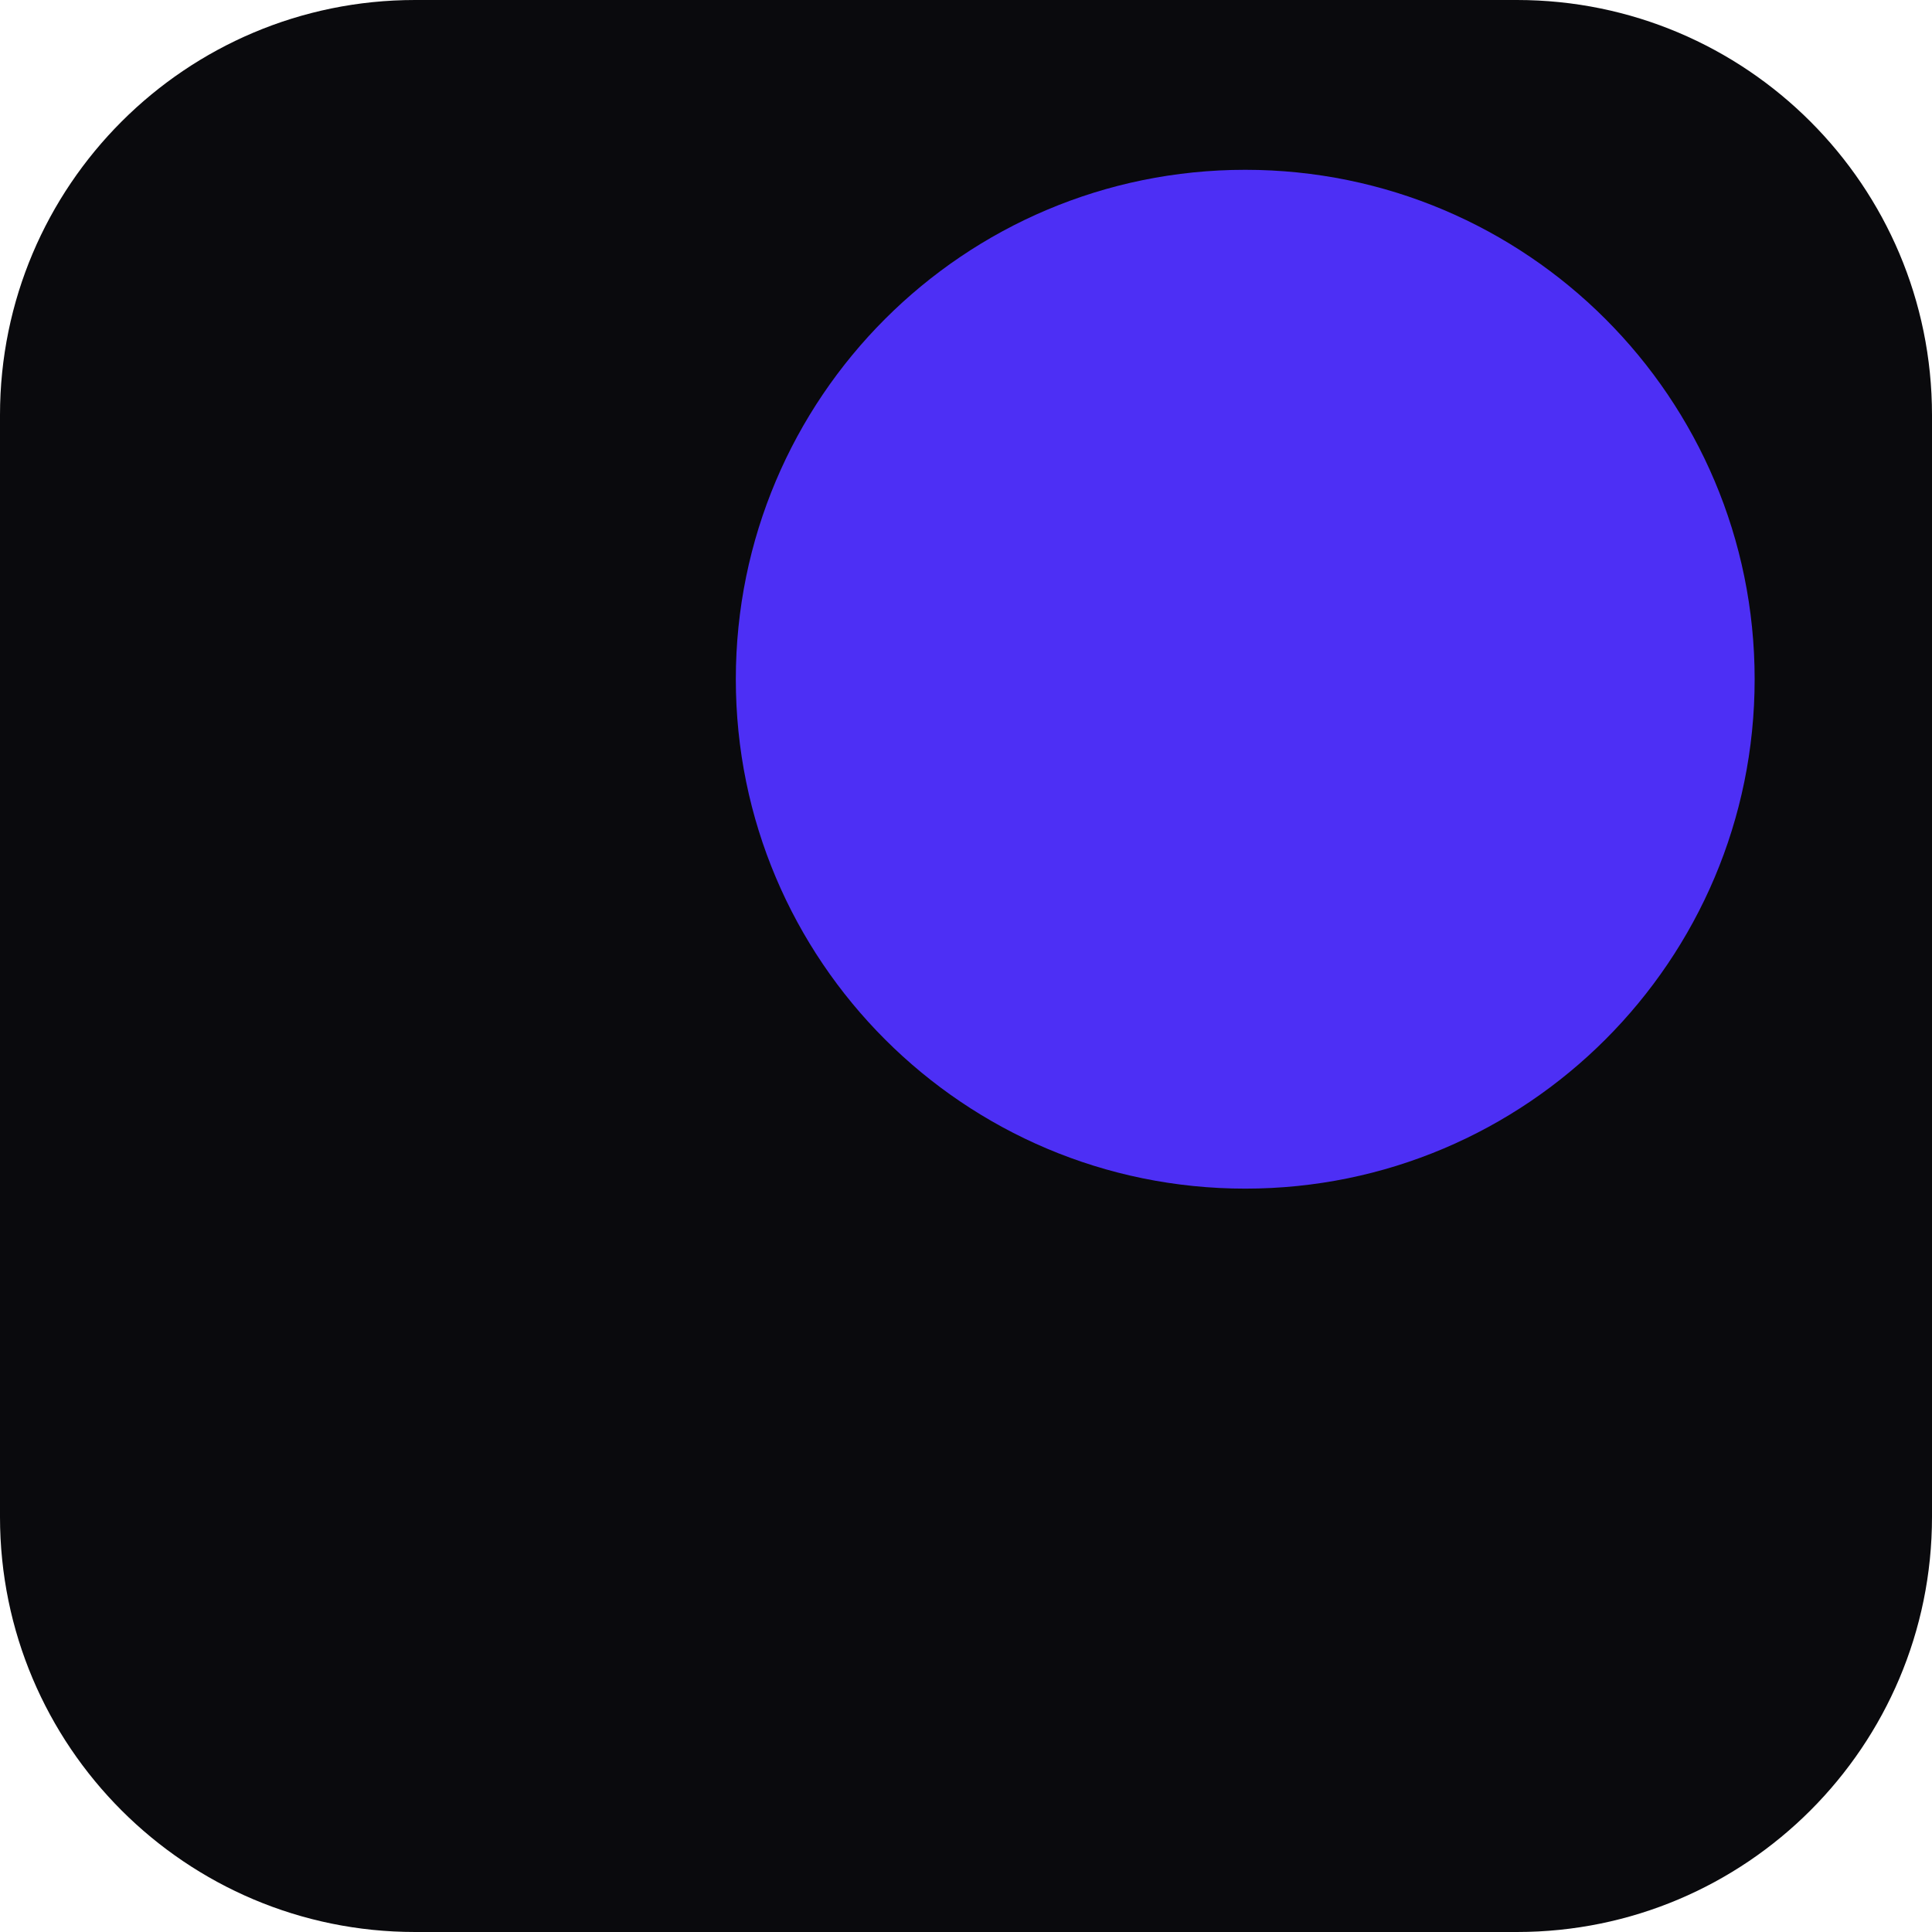
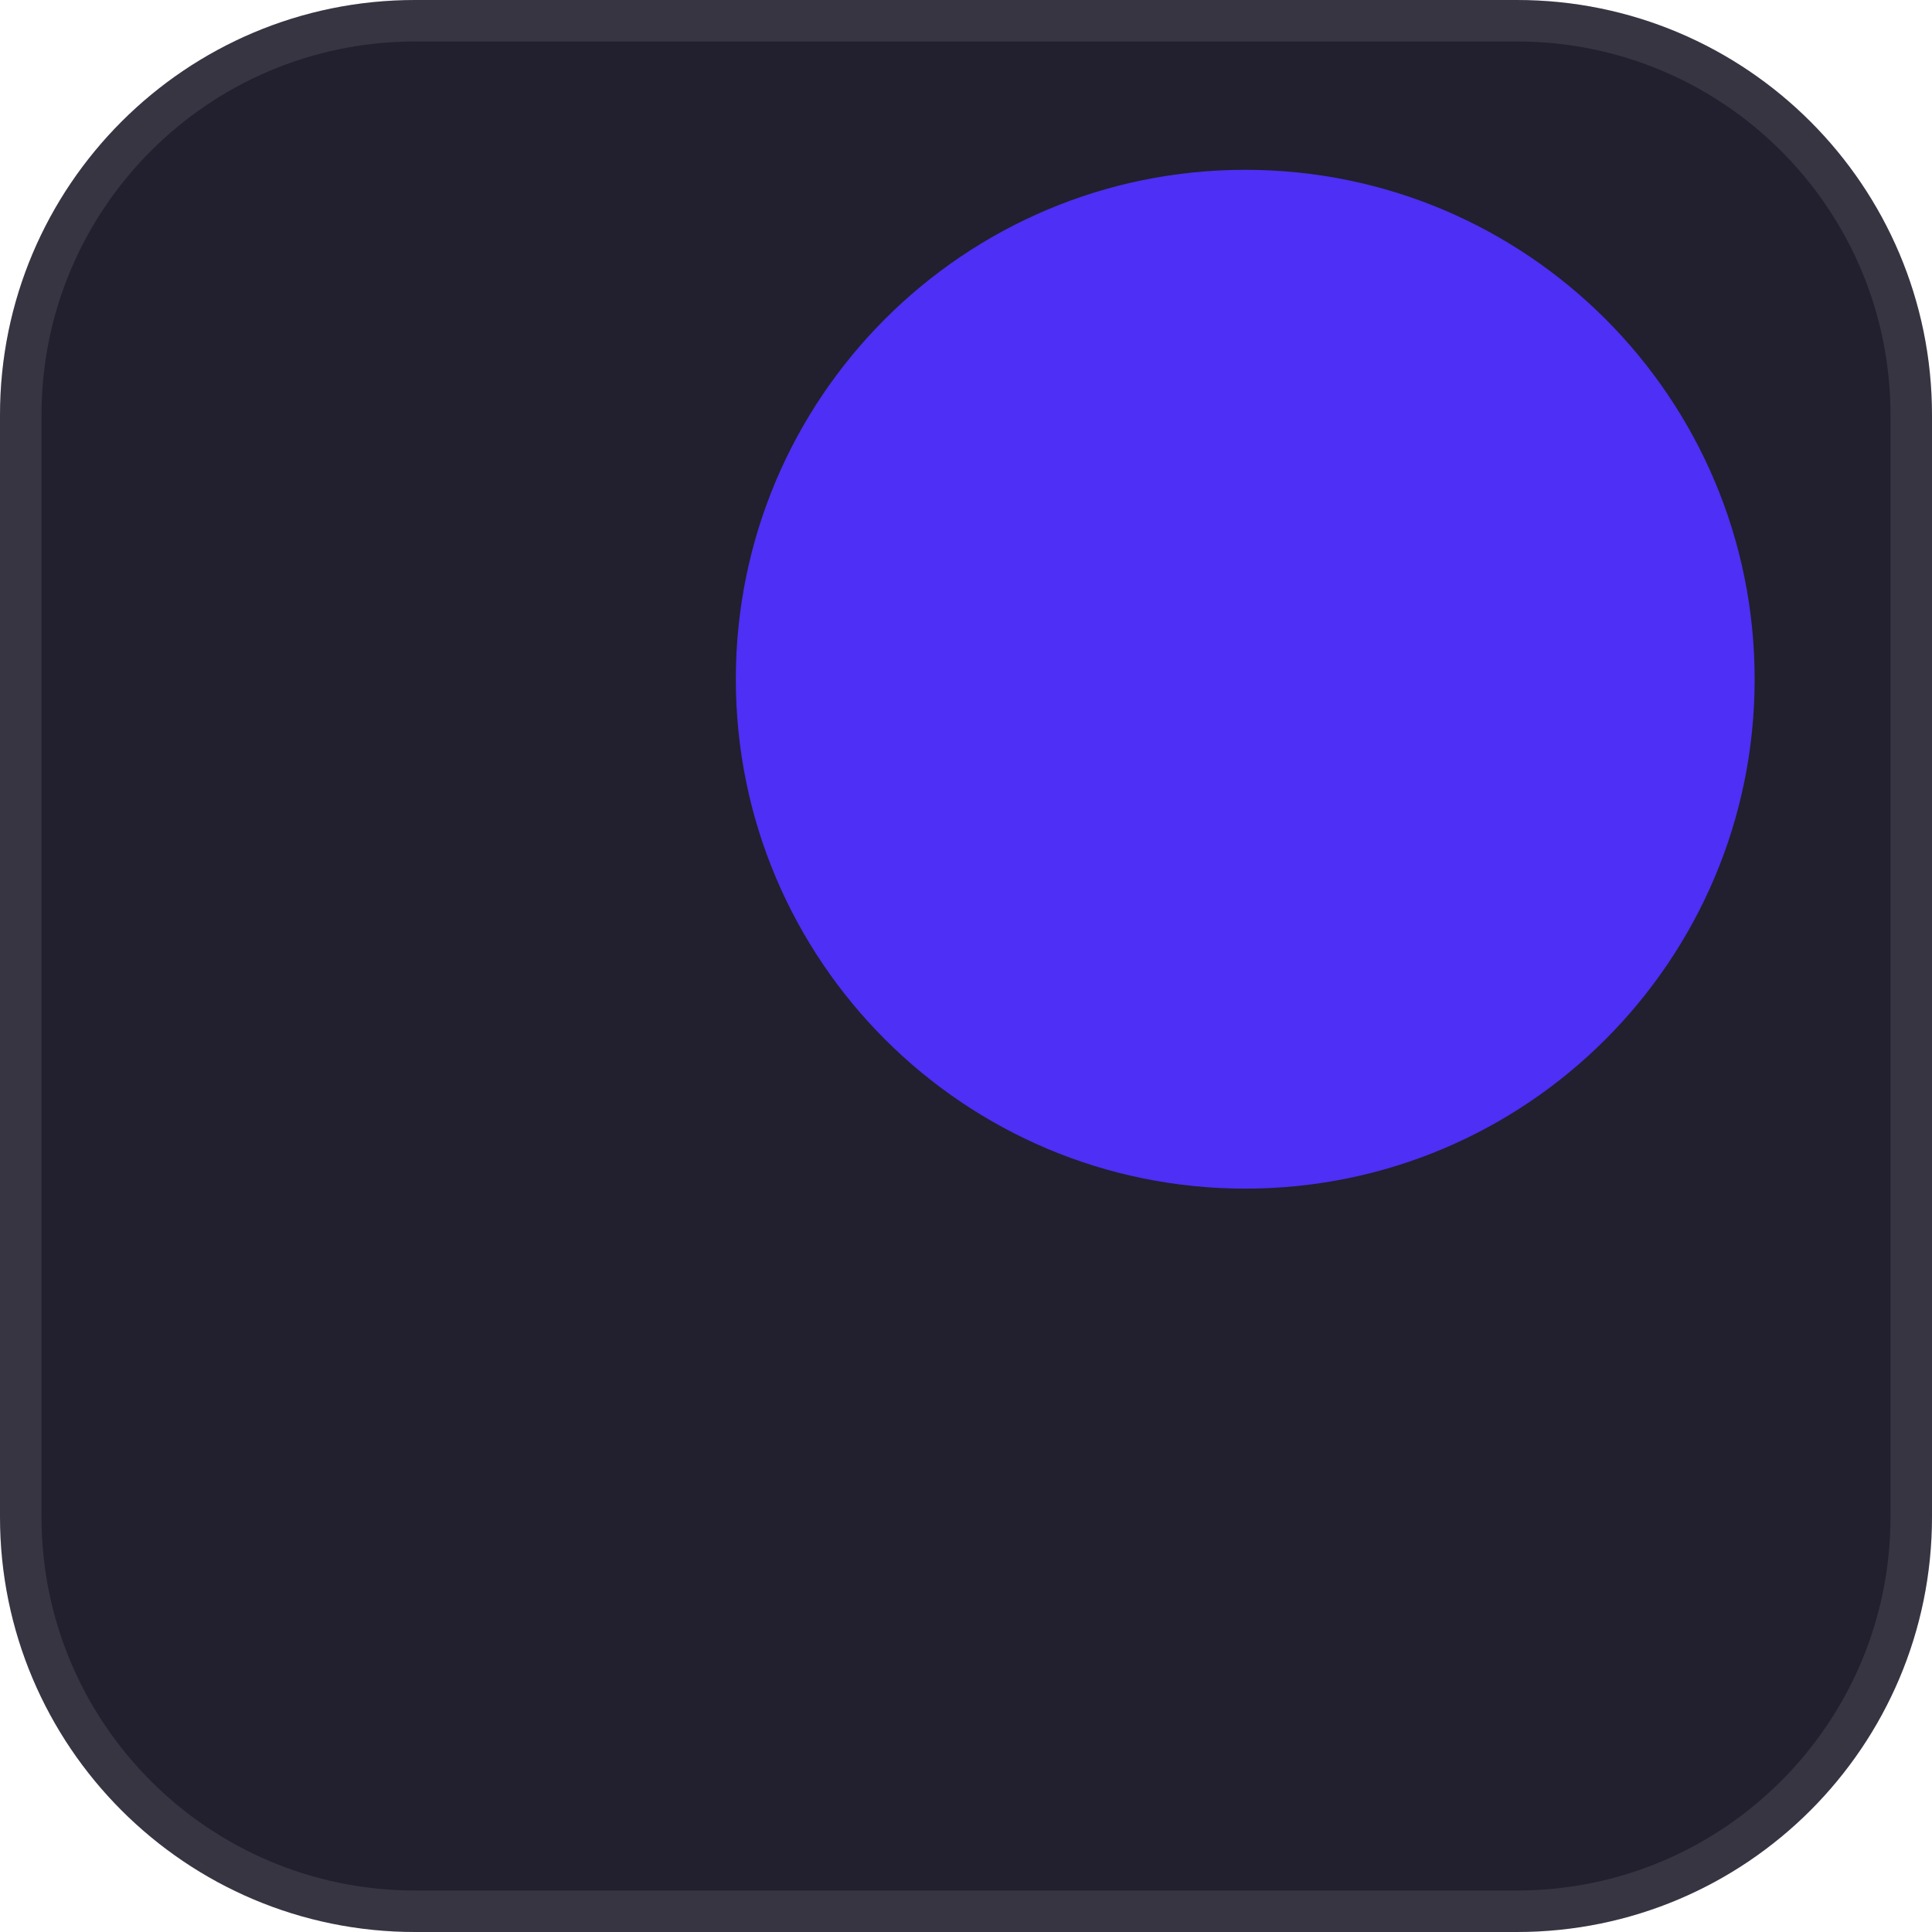
<svg xmlns="http://www.w3.org/2000/svg" width="64" height="64" viewBox="0 0 1024 1024">
-   <rect width="1024" height="1024" rx="220" fill="#0A0A0D" />
+   <rect width="1024" height="1024" rx="220" fill="#221F2E" />
+   <rect x="11" y="11" width="1002" height="1002" rx="209" fill="none" stroke="rgba(255,255,255,0.10)" stroke-width="22" />
  <circle cx="660" cy="360" r="270" fill="#4D2FF5" />
</svg>
